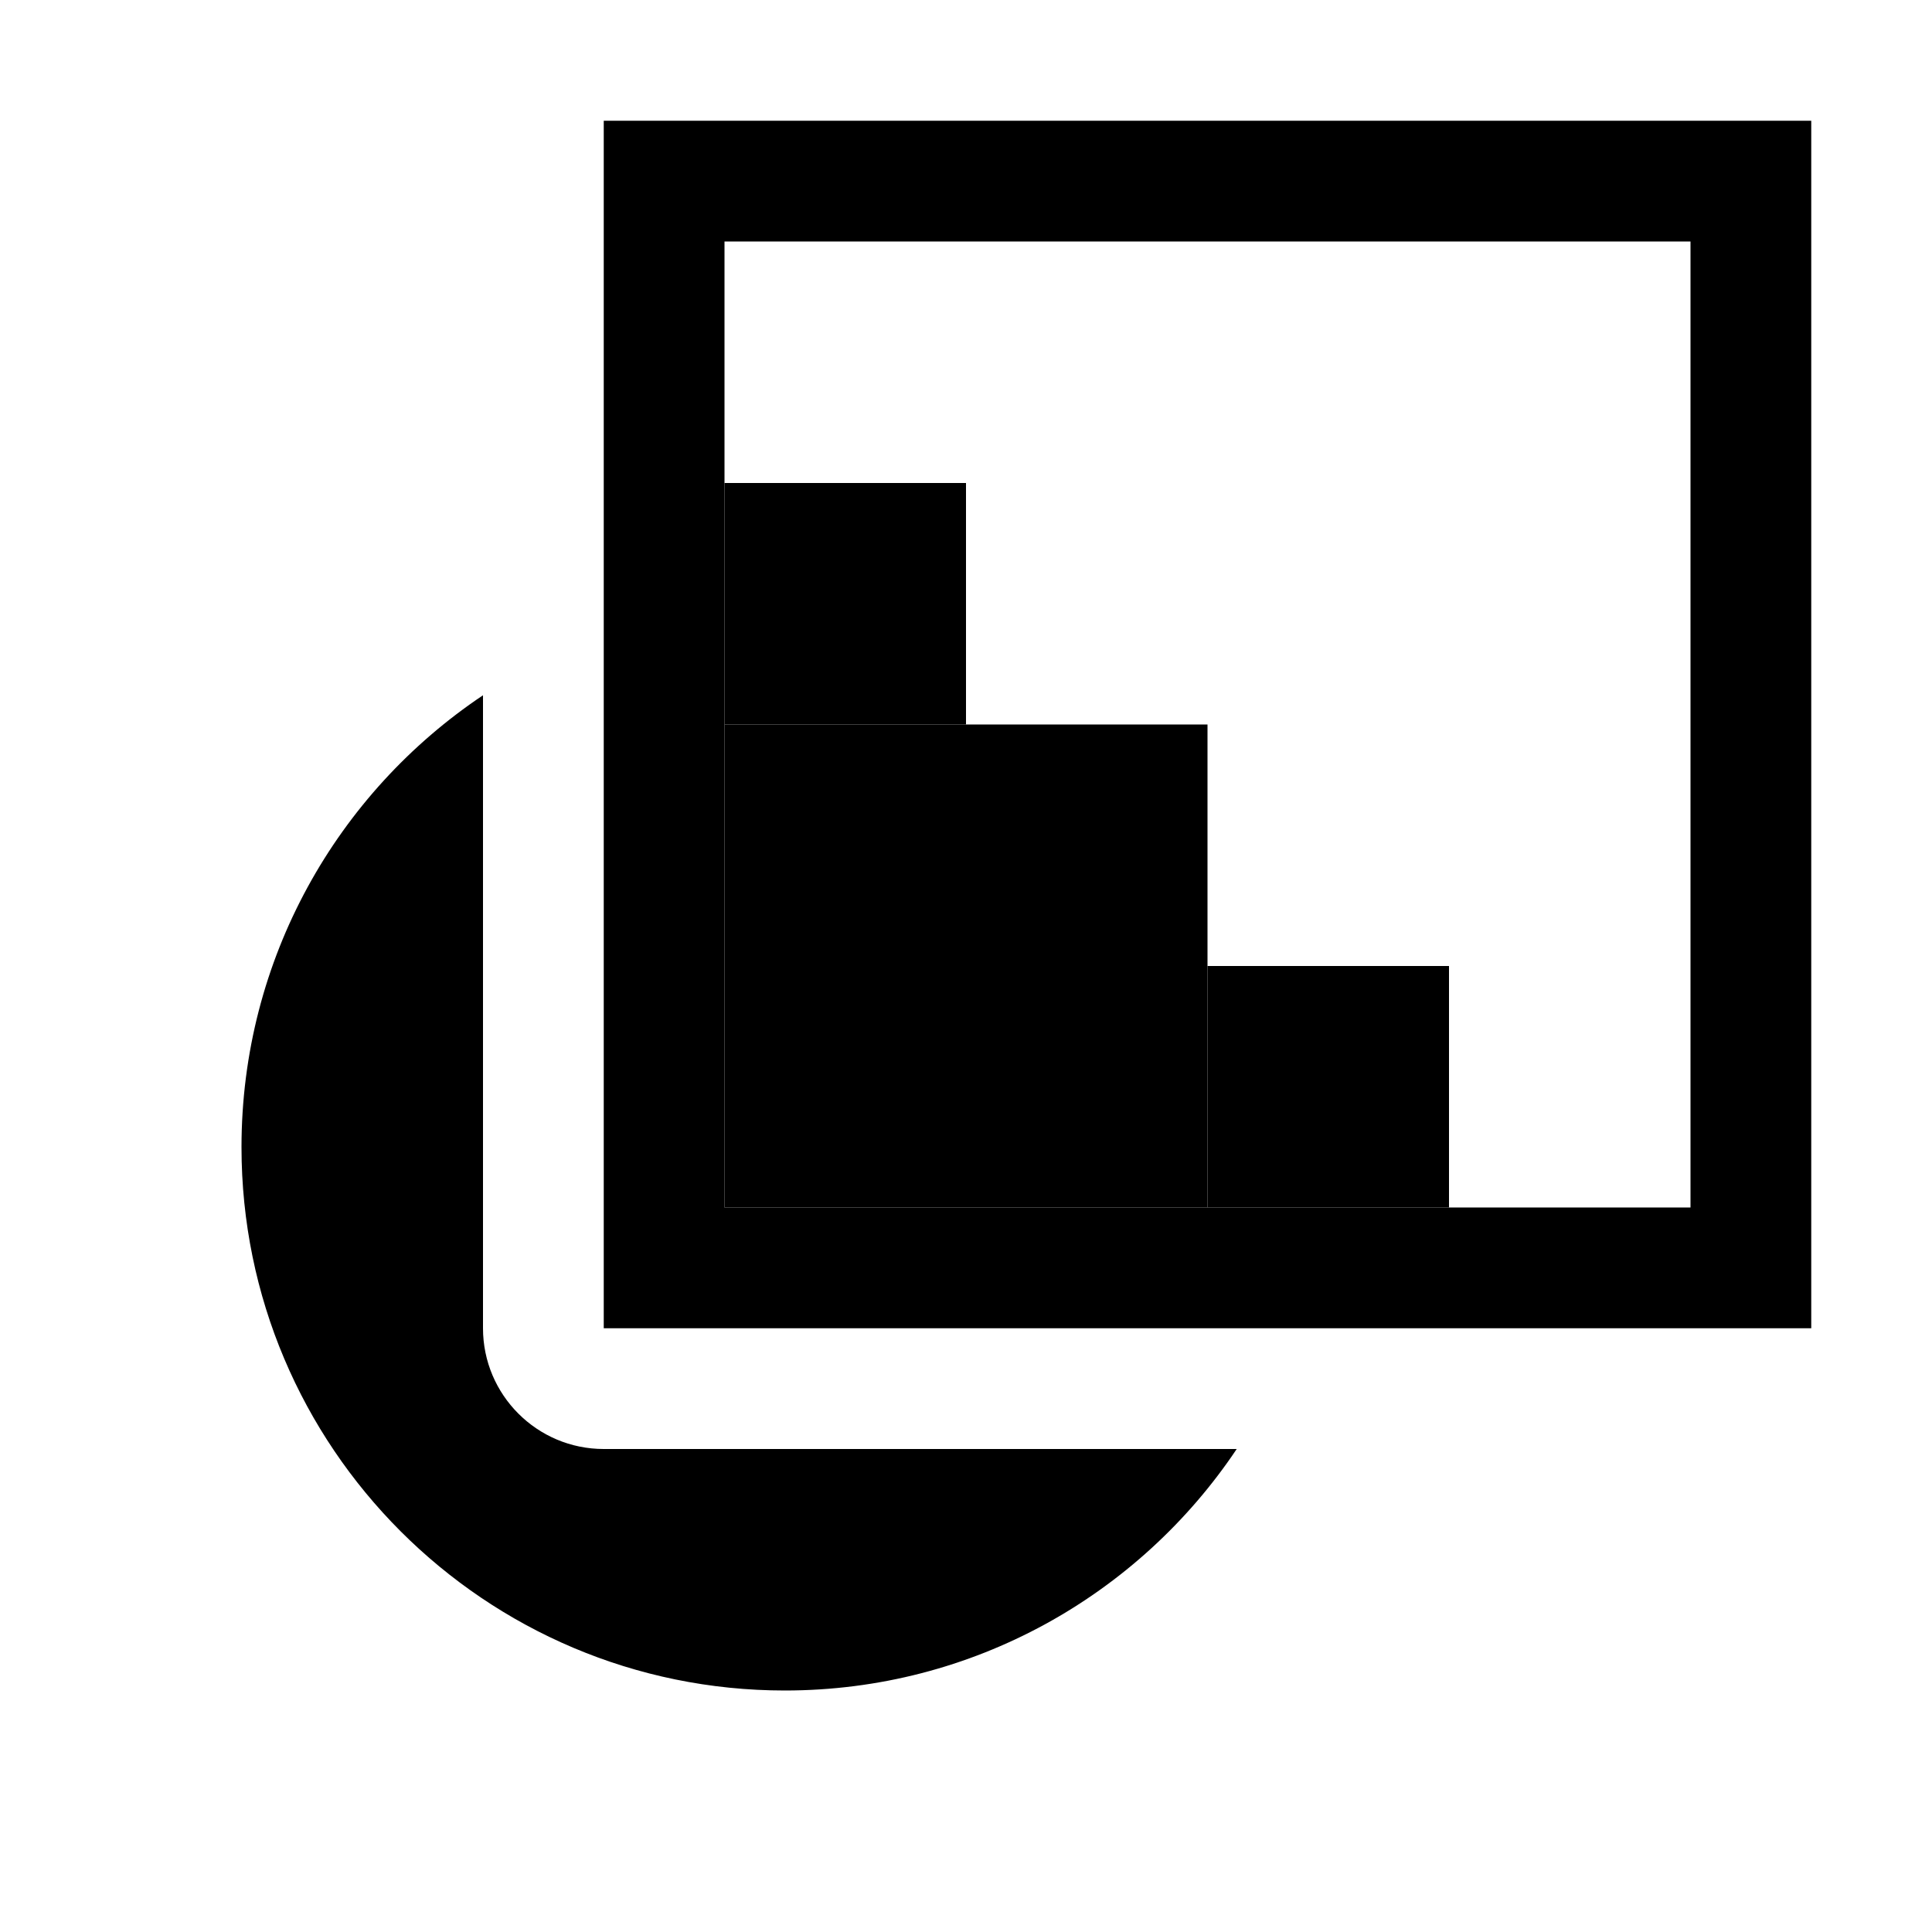
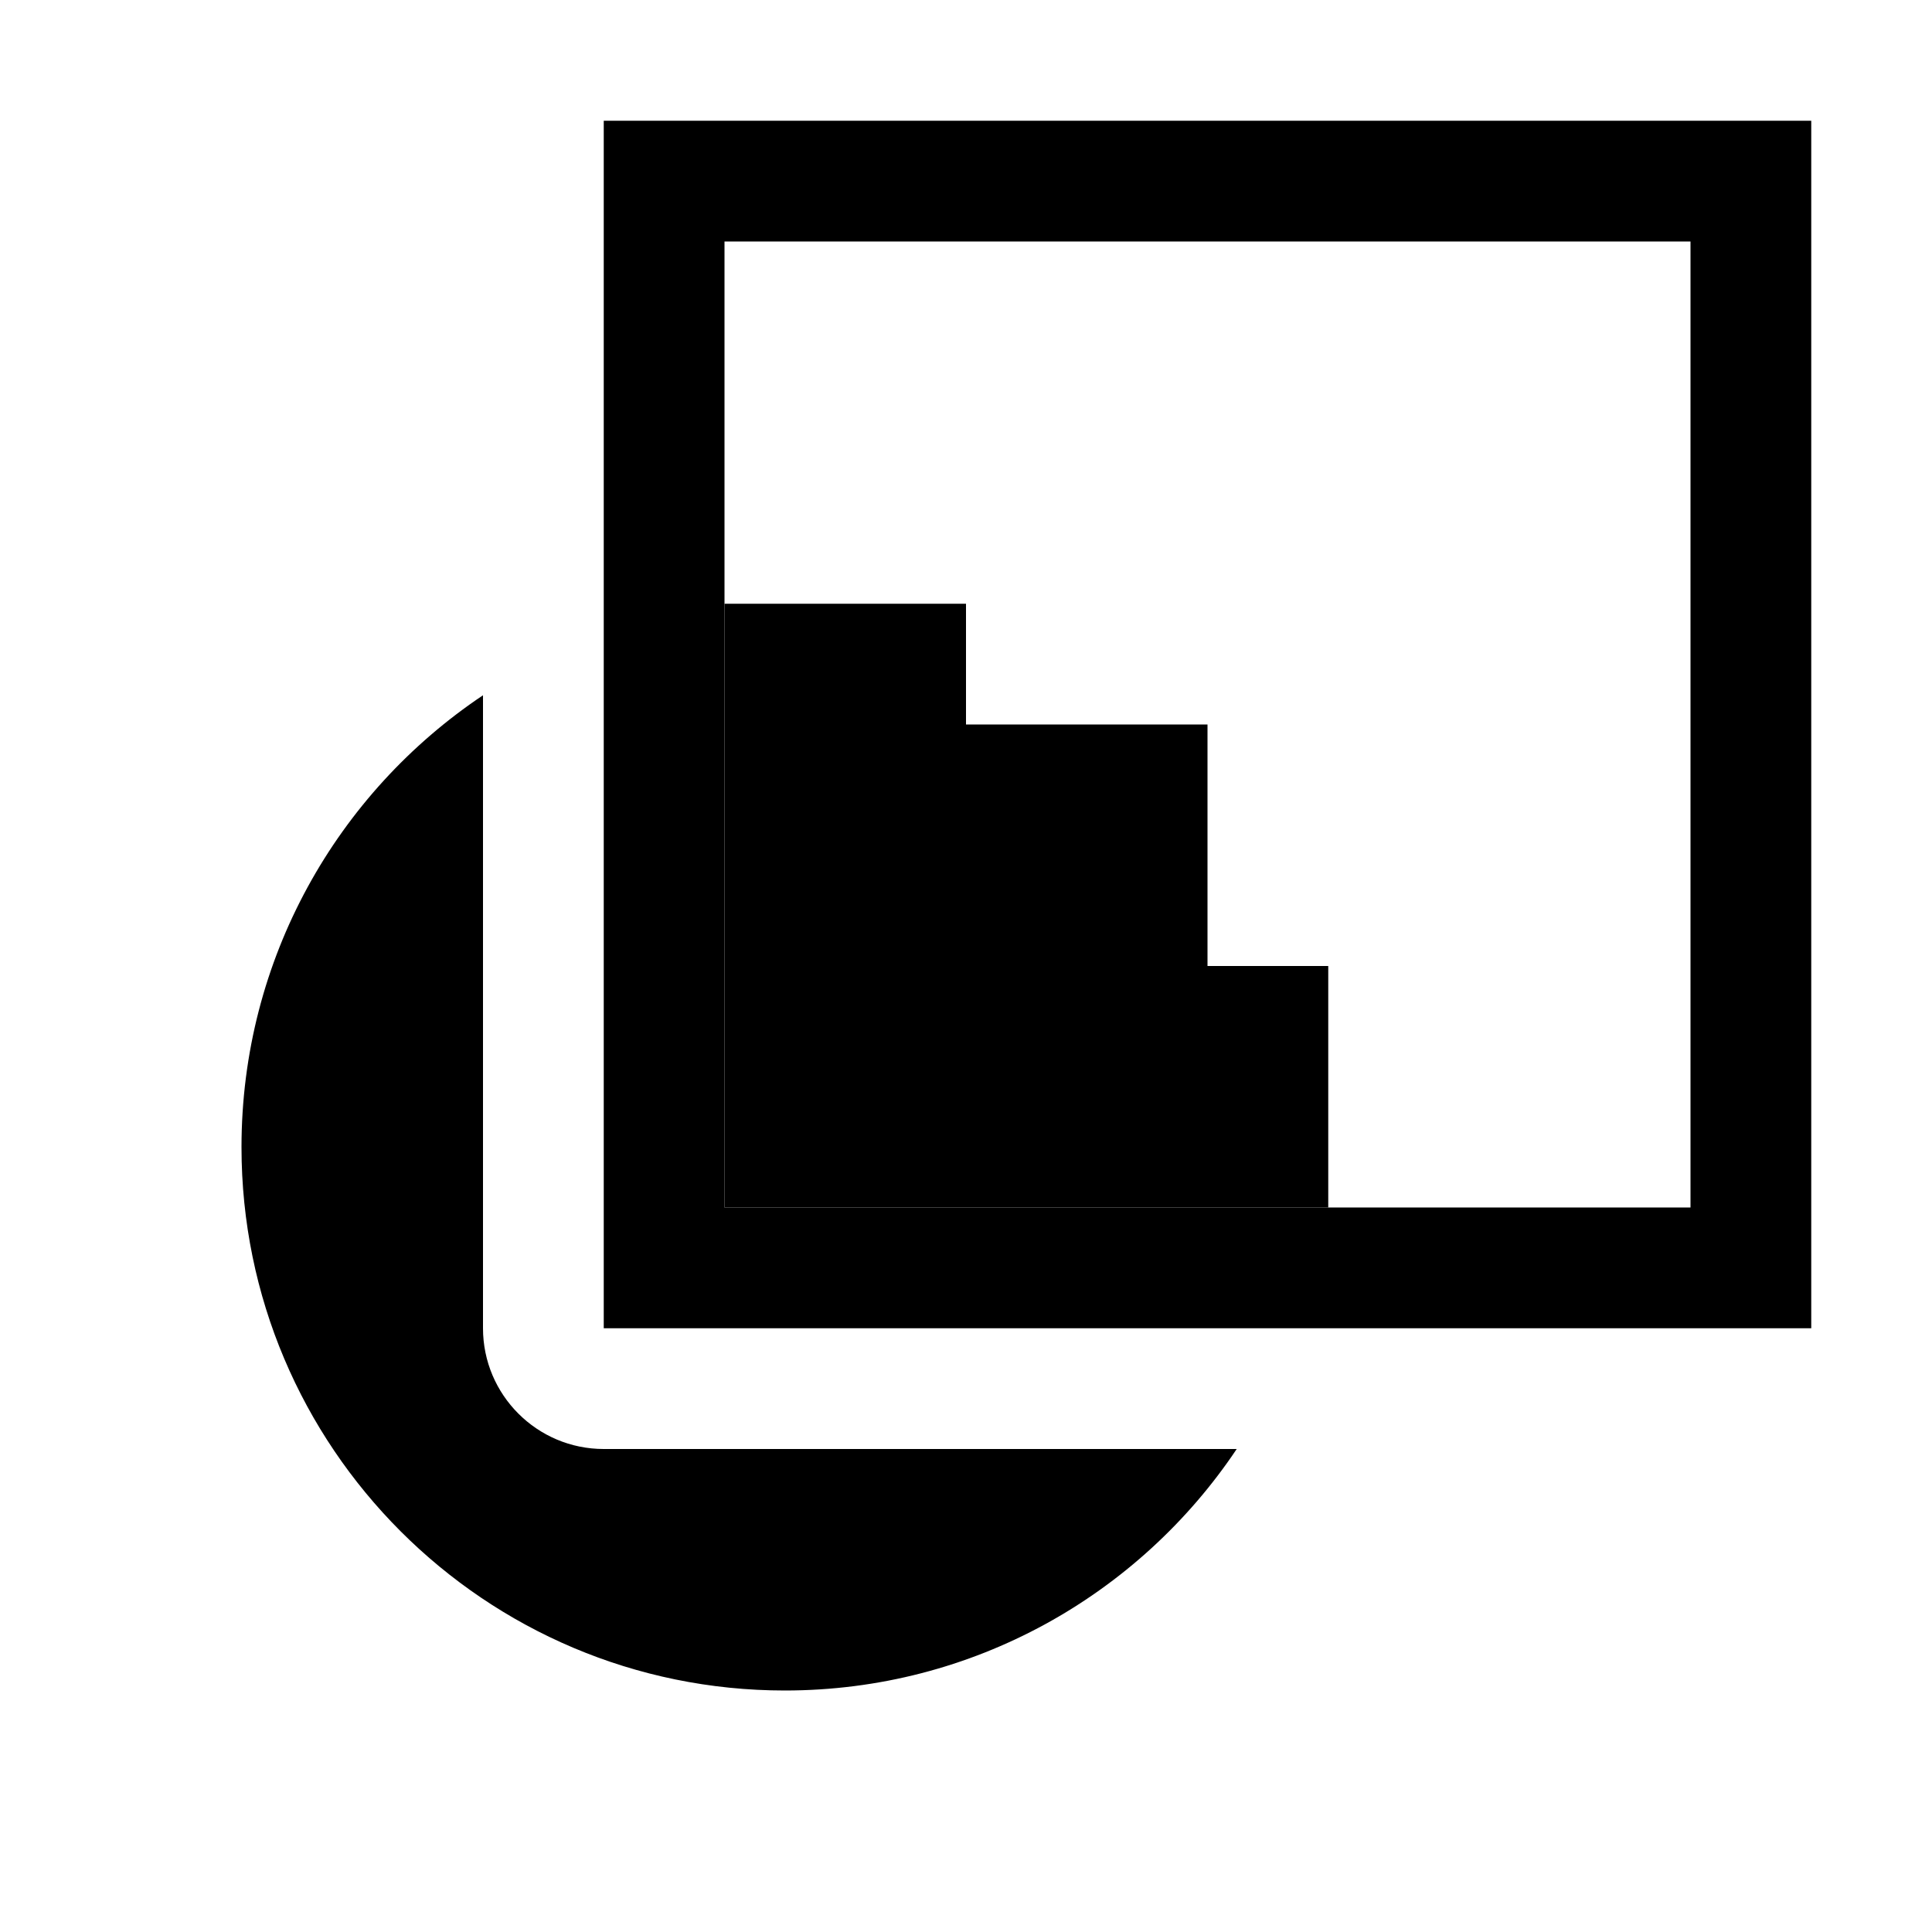
<svg xmlns="http://www.w3.org/2000/svg" viewBox="0 0 16 16">
-   <path class="color-graphic-dim" d="M2,9.5C2,7.94,2.794,6.565,4,5.758L4,11C4,11.552,4.448,12,5,12L10.242,12C9.435,13.206,8.06,14,6.5,14C4.015,14,2,11.985,2,9.5Z" />
-   <path class="color-raster" d="M5,11L5,1L15,1L15,11ZM6,2L6,10L14,10L14,2Z" />
-   <path class="color-graphic-dim" d="M6,6L6,4L8,4L8,6ZM10,10L10,8L12,8L12,10Z" />
-   <path class="color-graphic" d="M6,10L6,6L10,6L10,10Z" />
+   <path class="color-vector-dim" d="M2,9.5C2,7.94,2.794,6.565,4,5.758L4,11C4,11.552,4.448,12,5,12L10.242,12C9.435,13.206,8.06,14,6.5,14C4.015,14,2,11.985,2,9.5Z" />
+   <path class="color-raster-dim" d="M5,11L5,1L15,1L15,11ZM6,2L6,10L14,10L14,2Z" />
+   <path class="color-raster" d="M6,10L6,5L8,5L8,6L10,6L10,8L11,8L11,10Z" />
</svg>
